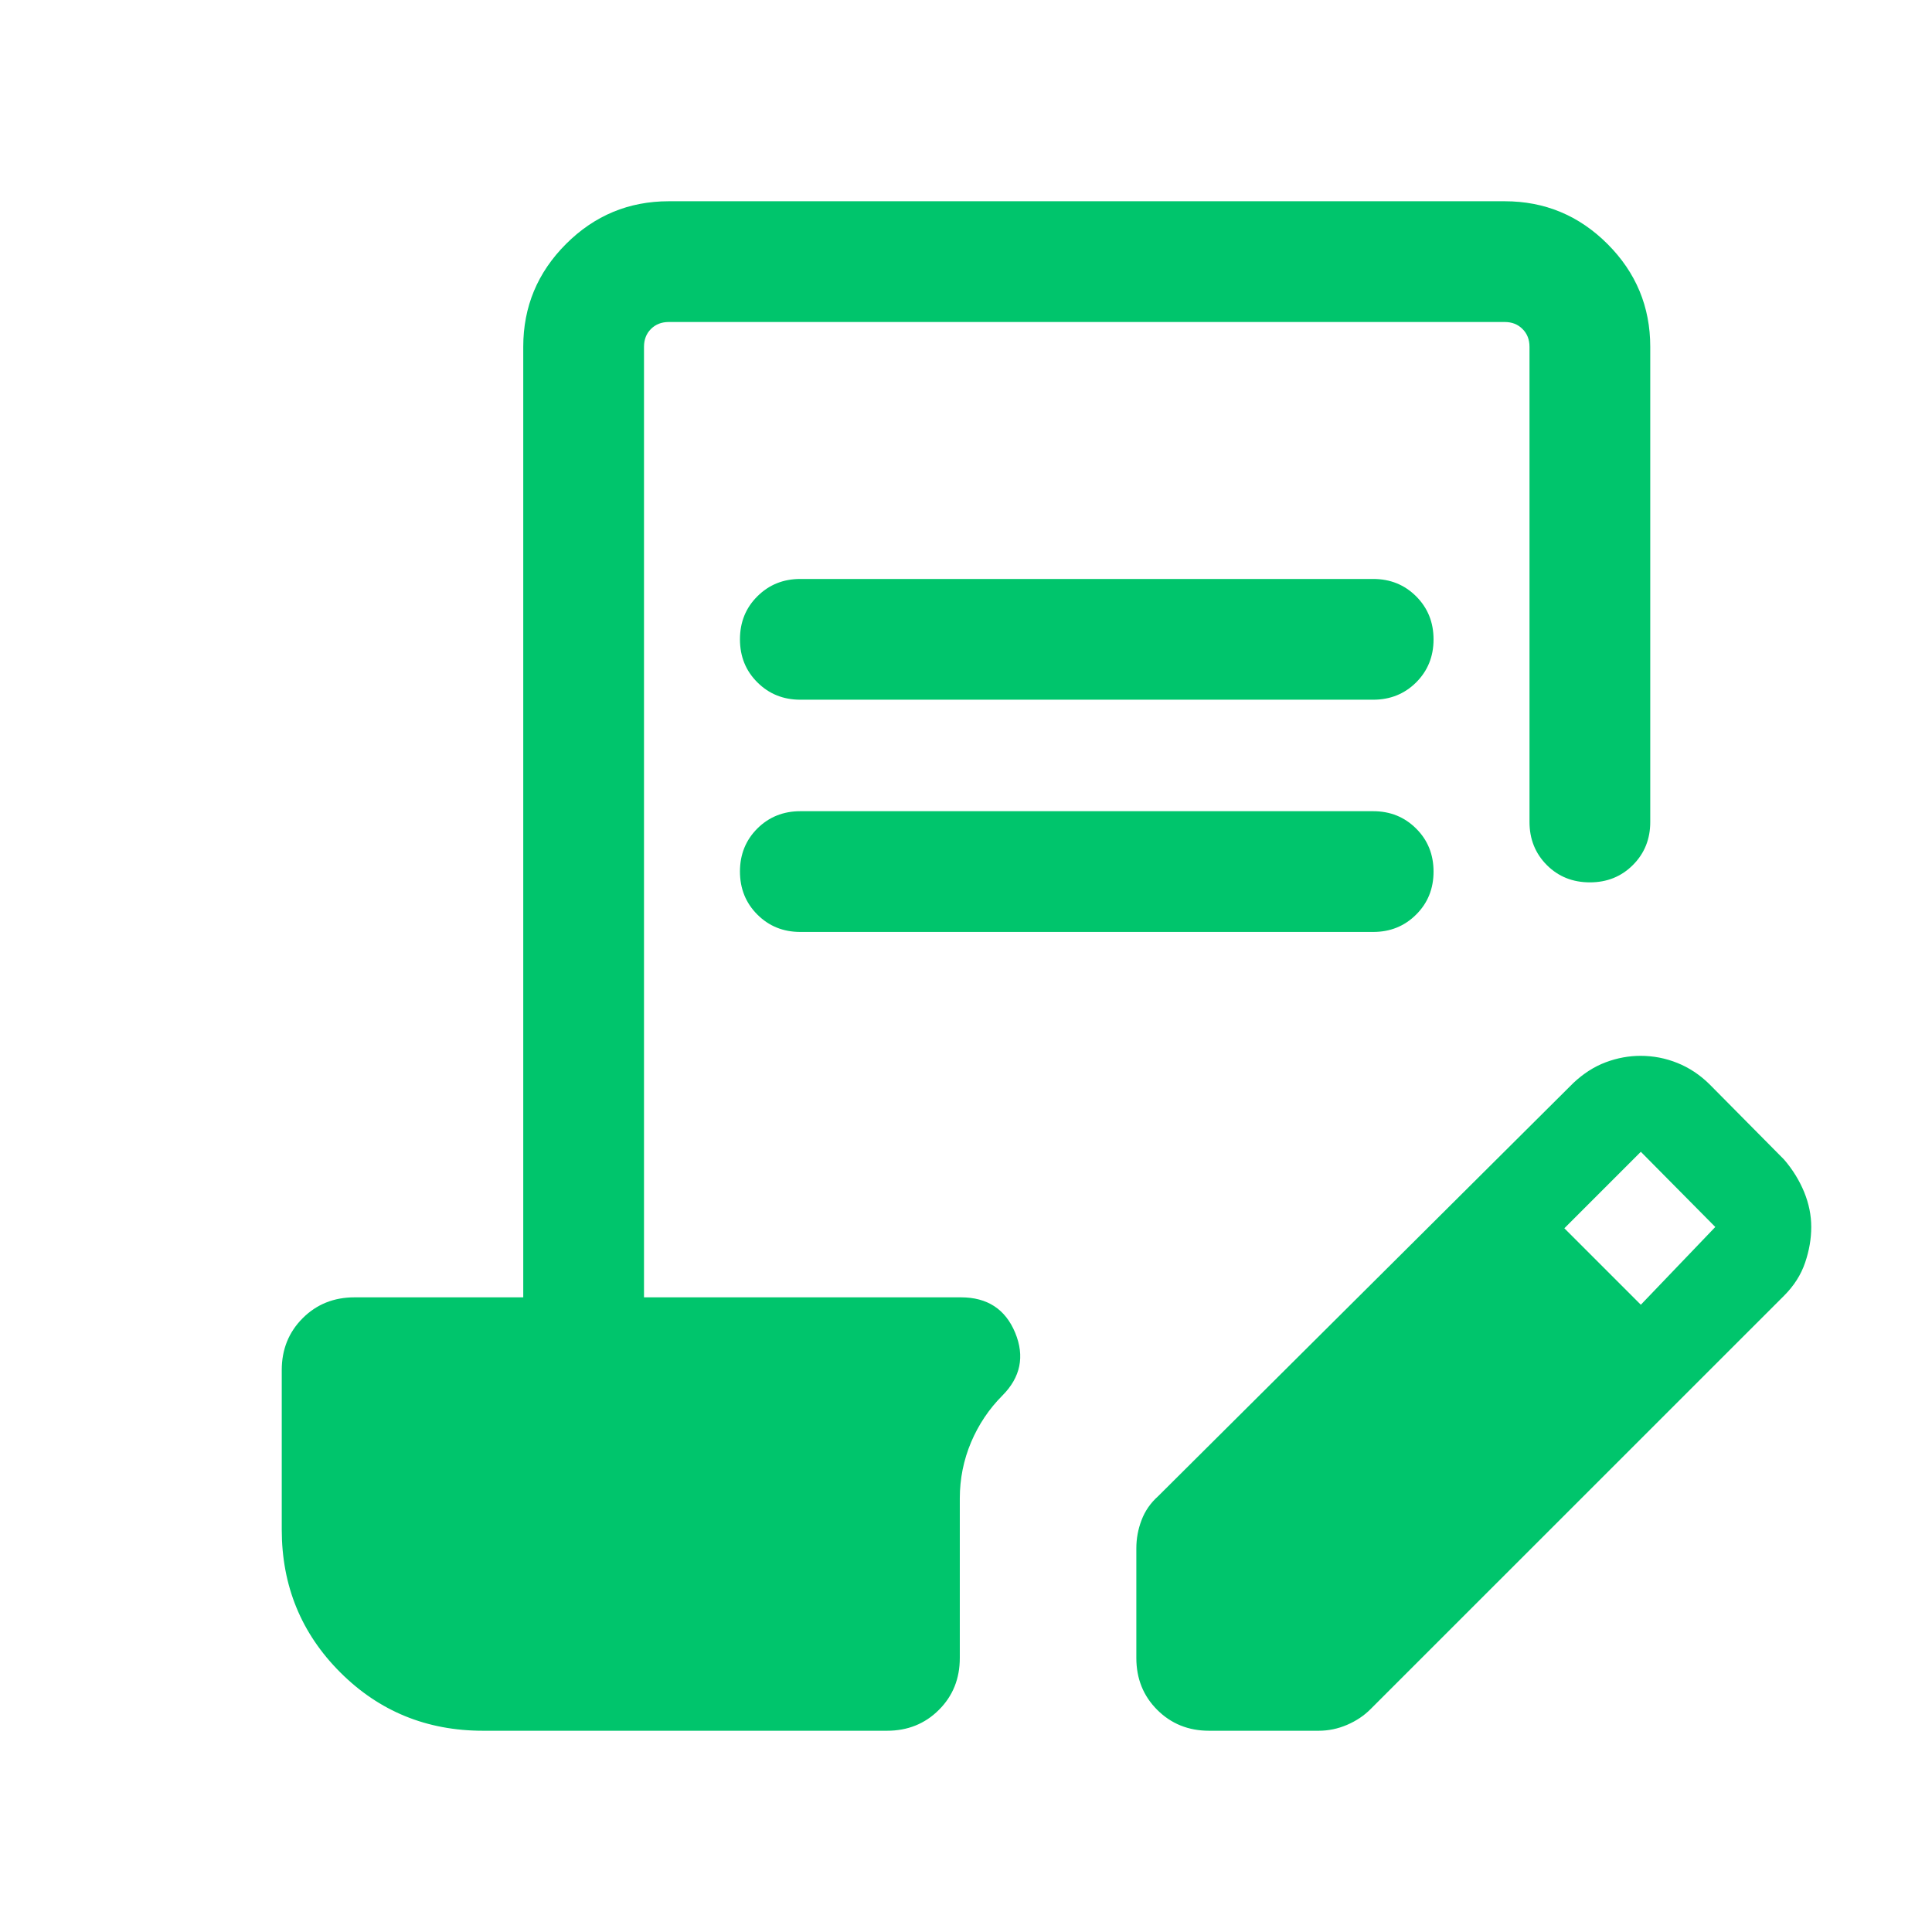
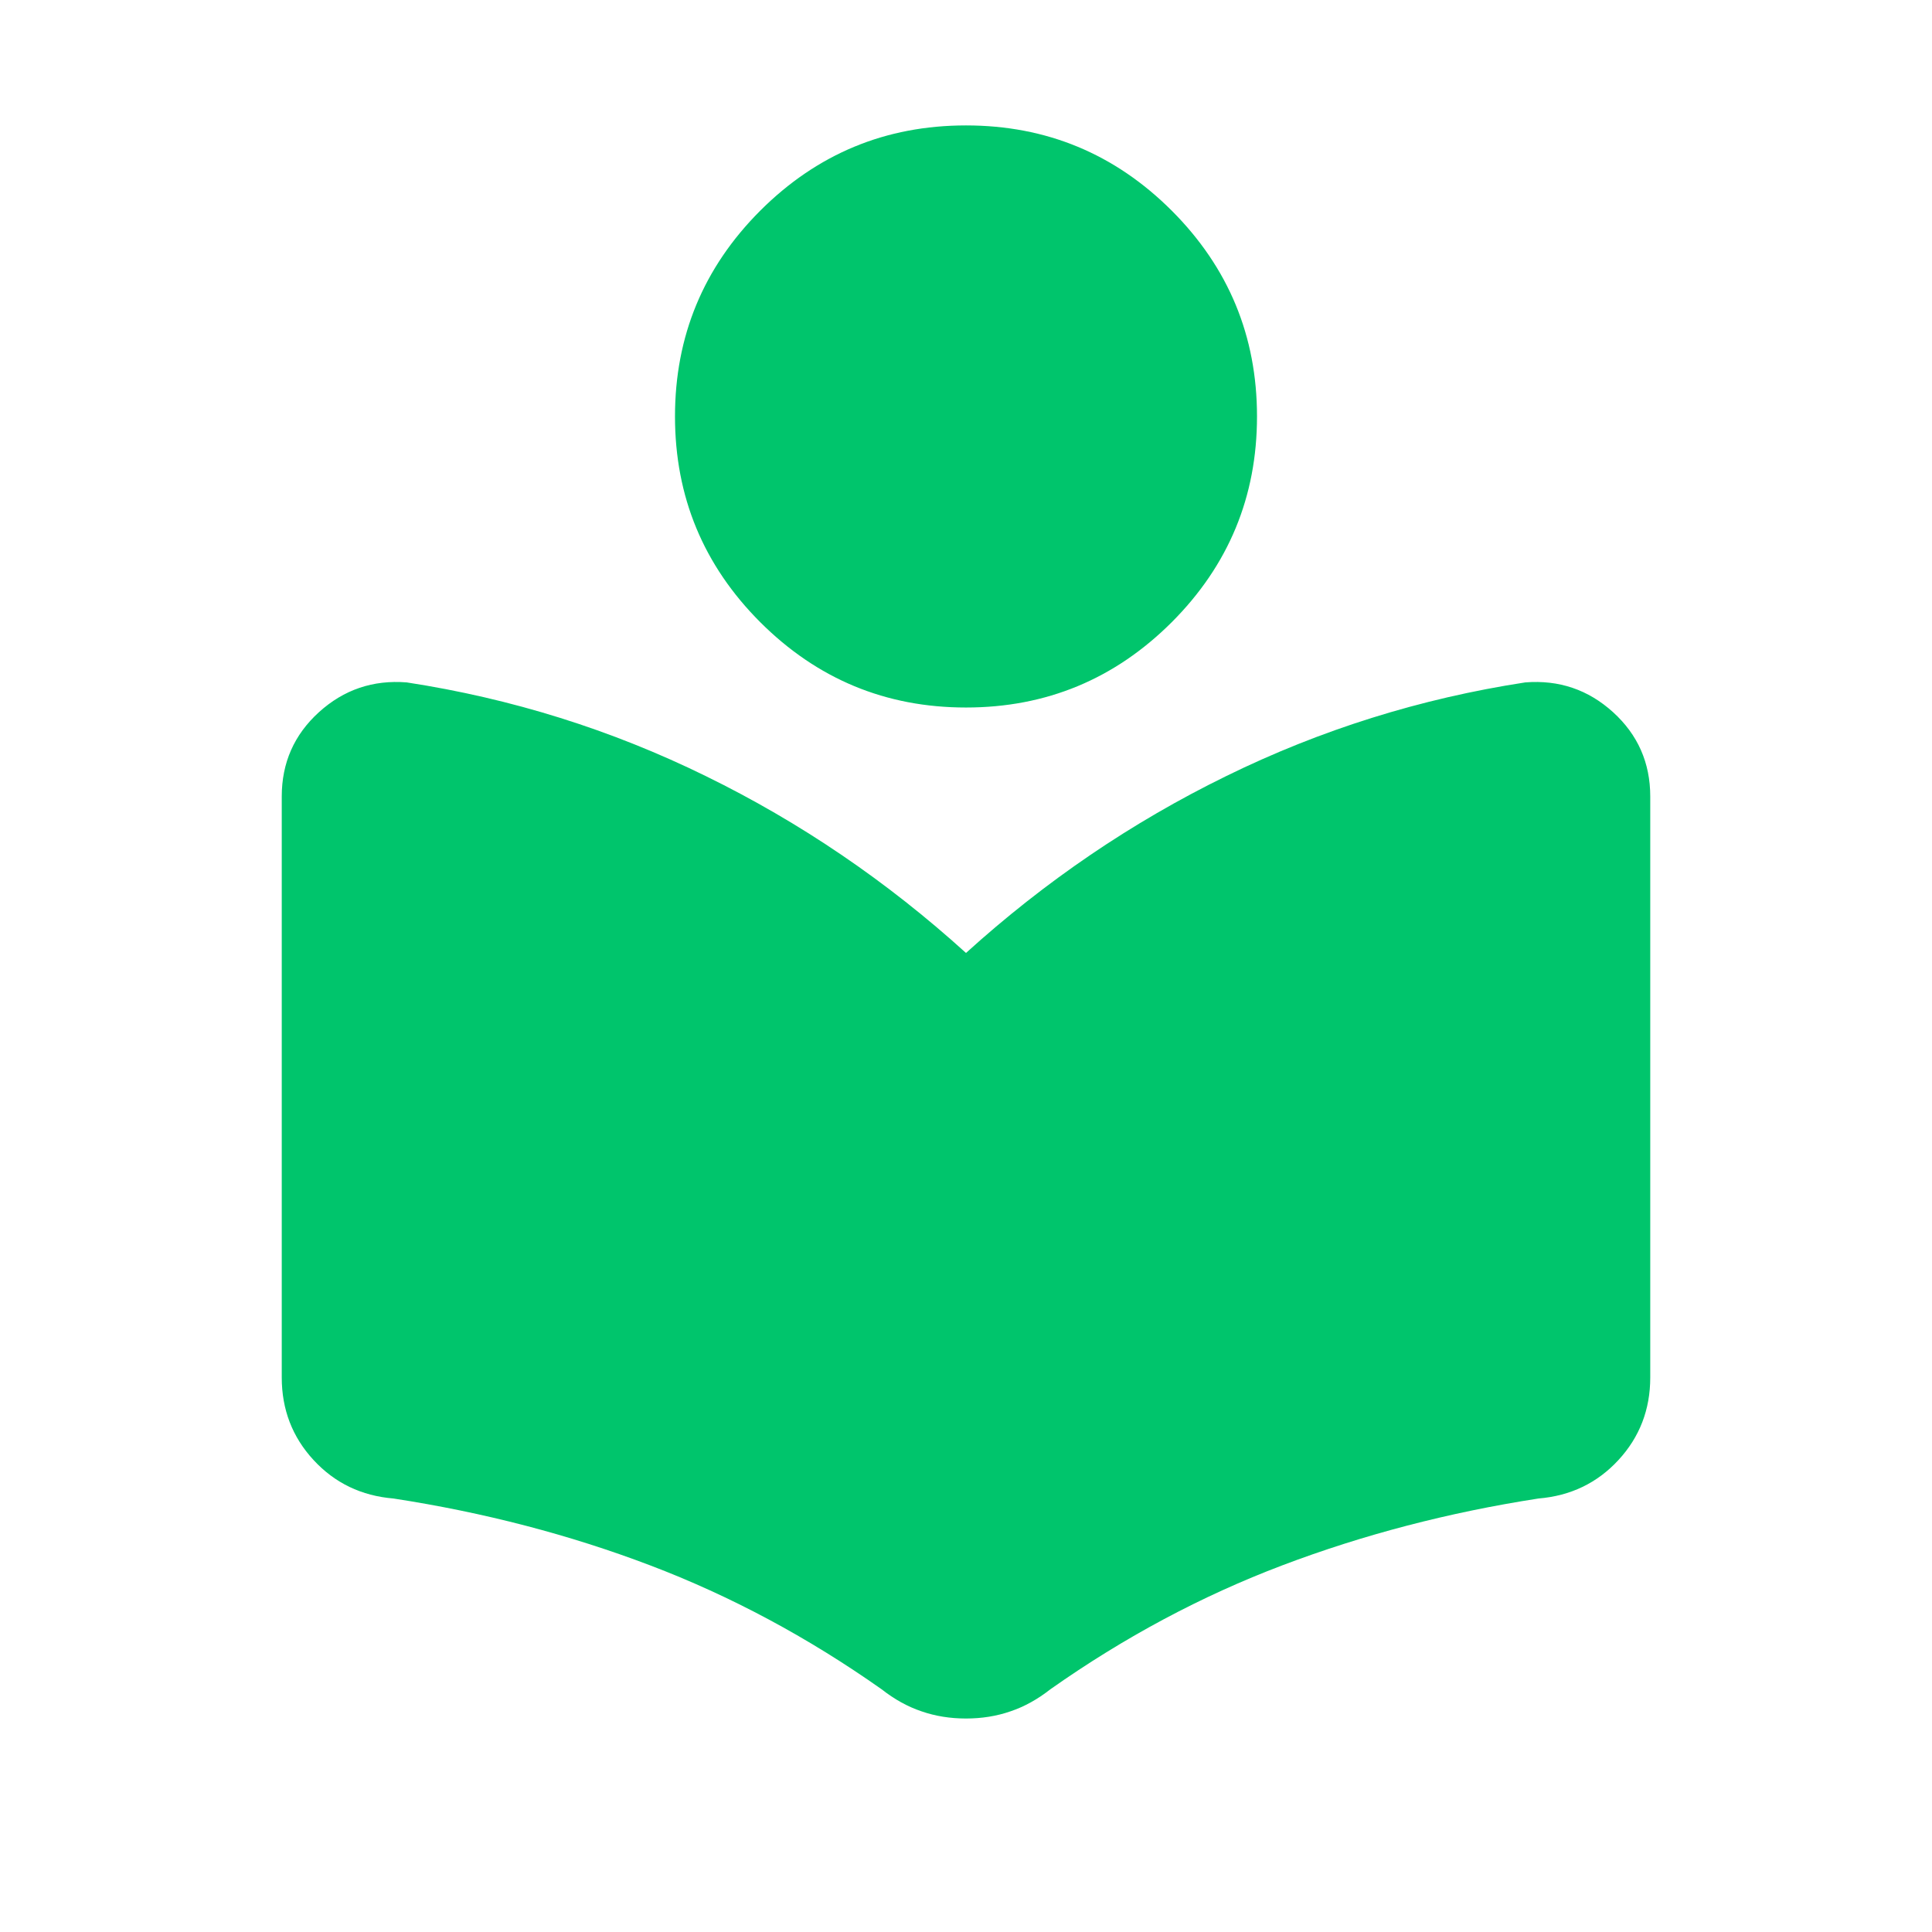
<svg xmlns="http://www.w3.org/2000/svg" width="24" height="24" viewBox="0 0 24 24" fill="none">
-   <path d="M6 21.5C5.301 21.5 4.71 21.258 4.226 20.774C3.742 20.29 3.5 19.699 3.5 19V17.019C3.5 16.763 3.587 16.548 3.76 16.375C3.933 16.202 4.148 16.116 4.404 16.116H6.5V4.308C6.5 3.811 6.677 3.385 7.031 3.031C7.385 2.677 7.811 2.5 8.308 2.5H18.692C19.189 2.5 19.615 2.677 19.969 3.031C20.323 3.385 20.5 3.811 20.5 4.308V10.211C20.5 10.424 20.428 10.602 20.284 10.746C20.14 10.89 19.962 10.961 19.75 10.961C19.537 10.961 19.359 10.89 19.215 10.746C19.072 10.602 19 10.424 19 10.211V4.308C19 4.218 18.971 4.144 18.913 4.087C18.856 4.029 18.782 4 18.692 4H8.308C8.218 4 8.144 4.029 8.086 4.087C8.029 4.144 8 4.218 8 4.308V16.116H11.937C12.264 16.116 12.489 16.262 12.611 16.556C12.732 16.849 12.678 17.11 12.45 17.338C12.286 17.503 12.157 17.695 12.063 17.916C11.97 18.137 11.923 18.37 11.923 18.613V20.596C11.923 20.854 11.836 21.069 11.663 21.241C11.49 21.414 11.275 21.5 11.019 21.5H6ZM14.116 20.596V19.235C14.116 19.114 14.137 18.997 14.181 18.883C14.224 18.769 14.293 18.67 14.386 18.587L19.544 13.454C19.669 13.336 19.803 13.25 19.947 13.196C20.091 13.142 20.235 13.116 20.38 13.116C20.537 13.116 20.689 13.145 20.836 13.204C20.983 13.263 21.116 13.351 21.236 13.469L22.162 14.404C22.269 14.528 22.352 14.663 22.412 14.808C22.471 14.953 22.5 15.097 22.5 15.242C22.5 15.387 22.475 15.534 22.424 15.684C22.373 15.835 22.286 15.972 22.162 16.096L17.027 21.23C16.945 21.313 16.847 21.378 16.733 21.427C16.619 21.476 16.501 21.5 16.381 21.5H15.019C14.763 21.5 14.548 21.413 14.375 21.24C14.202 21.067 14.116 20.852 14.116 20.596ZM20.383 16.208L21.308 15.242L20.383 14.308L19.433 15.258L20.383 16.208ZM9.942 10.077H17.058C17.27 10.077 17.448 10.149 17.592 10.293C17.736 10.436 17.808 10.615 17.808 10.827C17.808 11.04 17.736 11.218 17.592 11.361C17.448 11.505 17.27 11.577 17.058 11.577H9.942C9.73 11.577 9.552 11.505 9.408 11.361C9.264 11.217 9.192 11.039 9.192 10.826C9.192 10.614 9.264 10.436 9.408 10.292C9.552 10.149 9.73 10.077 9.942 10.077ZM9.942 7.192H17.058C17.27 7.192 17.448 7.264 17.592 7.408C17.736 7.552 17.808 7.73 17.808 7.943C17.808 8.155 17.736 8.333 17.592 8.477C17.448 8.62 17.27 8.692 17.058 8.692H9.942C9.73 8.692 9.552 8.62 9.408 8.476C9.264 8.333 9.192 8.155 9.192 7.942C9.192 7.729 9.264 7.551 9.408 7.408C9.552 7.264 9.73 7.192 9.942 7.192Z" fill="#00C56C" />
+   <path d="M3.5 17.111V9.894C3.5 9.476 3.654 9.127 3.962 8.847C4.271 8.567 4.634 8.444 5.052 8.477C6.356 8.677 7.594 9.065 8.766 9.64C9.939 10.214 11.017 10.947 12 11.838C12.983 10.947 14.061 10.214 15.234 9.64C16.406 9.065 17.644 8.677 18.948 8.477C19.366 8.444 19.729 8.567 20.038 8.847C20.346 9.127 20.5 9.476 20.5 9.894V17.111C20.5 17.51 20.368 17.852 20.105 18.137C19.841 18.423 19.51 18.582 19.111 18.615C17.994 18.788 16.933 19.065 15.93 19.445C14.927 19.825 13.966 20.338 13.048 20.985C12.89 21.109 12.725 21.201 12.552 21.259C12.379 21.319 12.195 21.348 12 21.348C11.805 21.348 11.621 21.319 11.448 21.259C11.275 21.201 11.11 21.109 10.952 20.985C10.034 20.338 9.075 19.825 8.075 19.445C7.075 19.065 6.013 18.788 4.888 18.615C4.49 18.582 4.159 18.423 3.895 18.137C3.632 17.852 3.5 17.51 3.5 17.111ZM9.444 7.729C8.738 7.022 8.385 6.17 8.385 5.173C8.385 4.176 8.738 3.324 9.444 2.617C10.151 1.911 11.002 1.558 12 1.558C12.998 1.558 13.849 1.911 14.556 2.617C15.262 3.324 15.615 4.176 15.615 5.173C15.615 6.17 15.262 7.022 14.556 7.729C13.849 8.435 12.998 8.789 12 8.789C11.002 8.789 10.151 8.435 9.444 7.729Z" fill="#00C56C" />
</svg>
